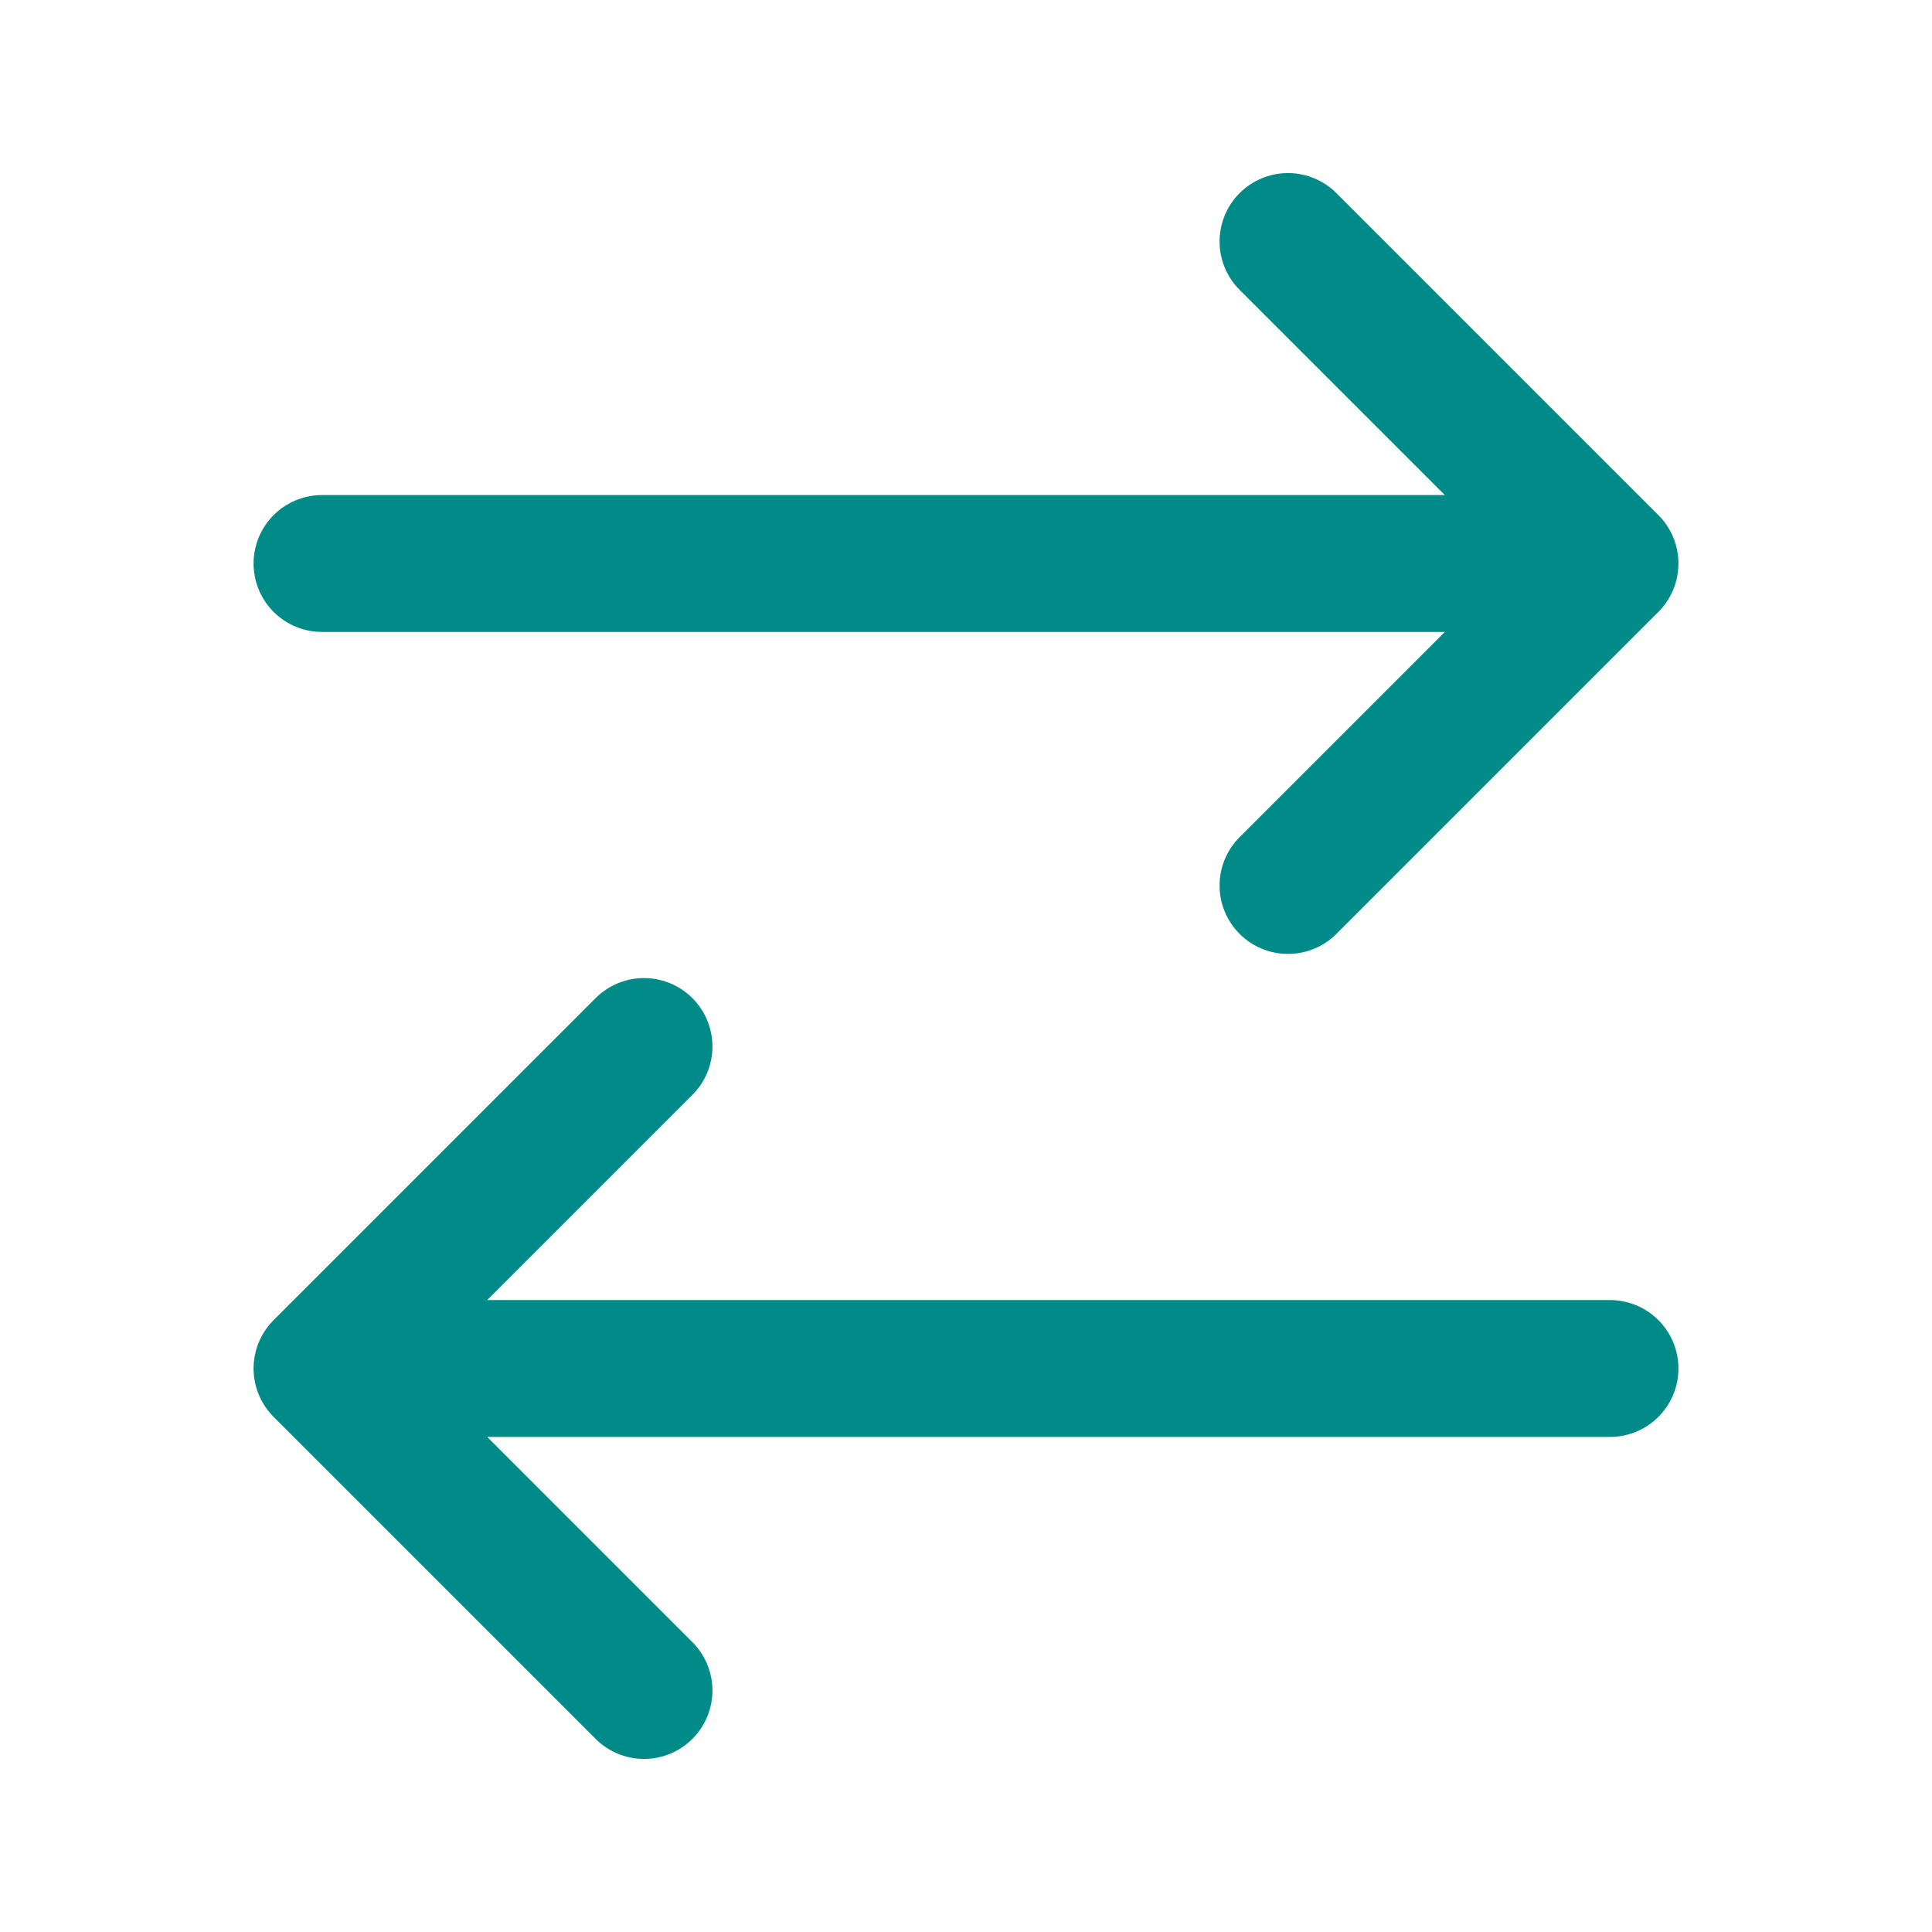
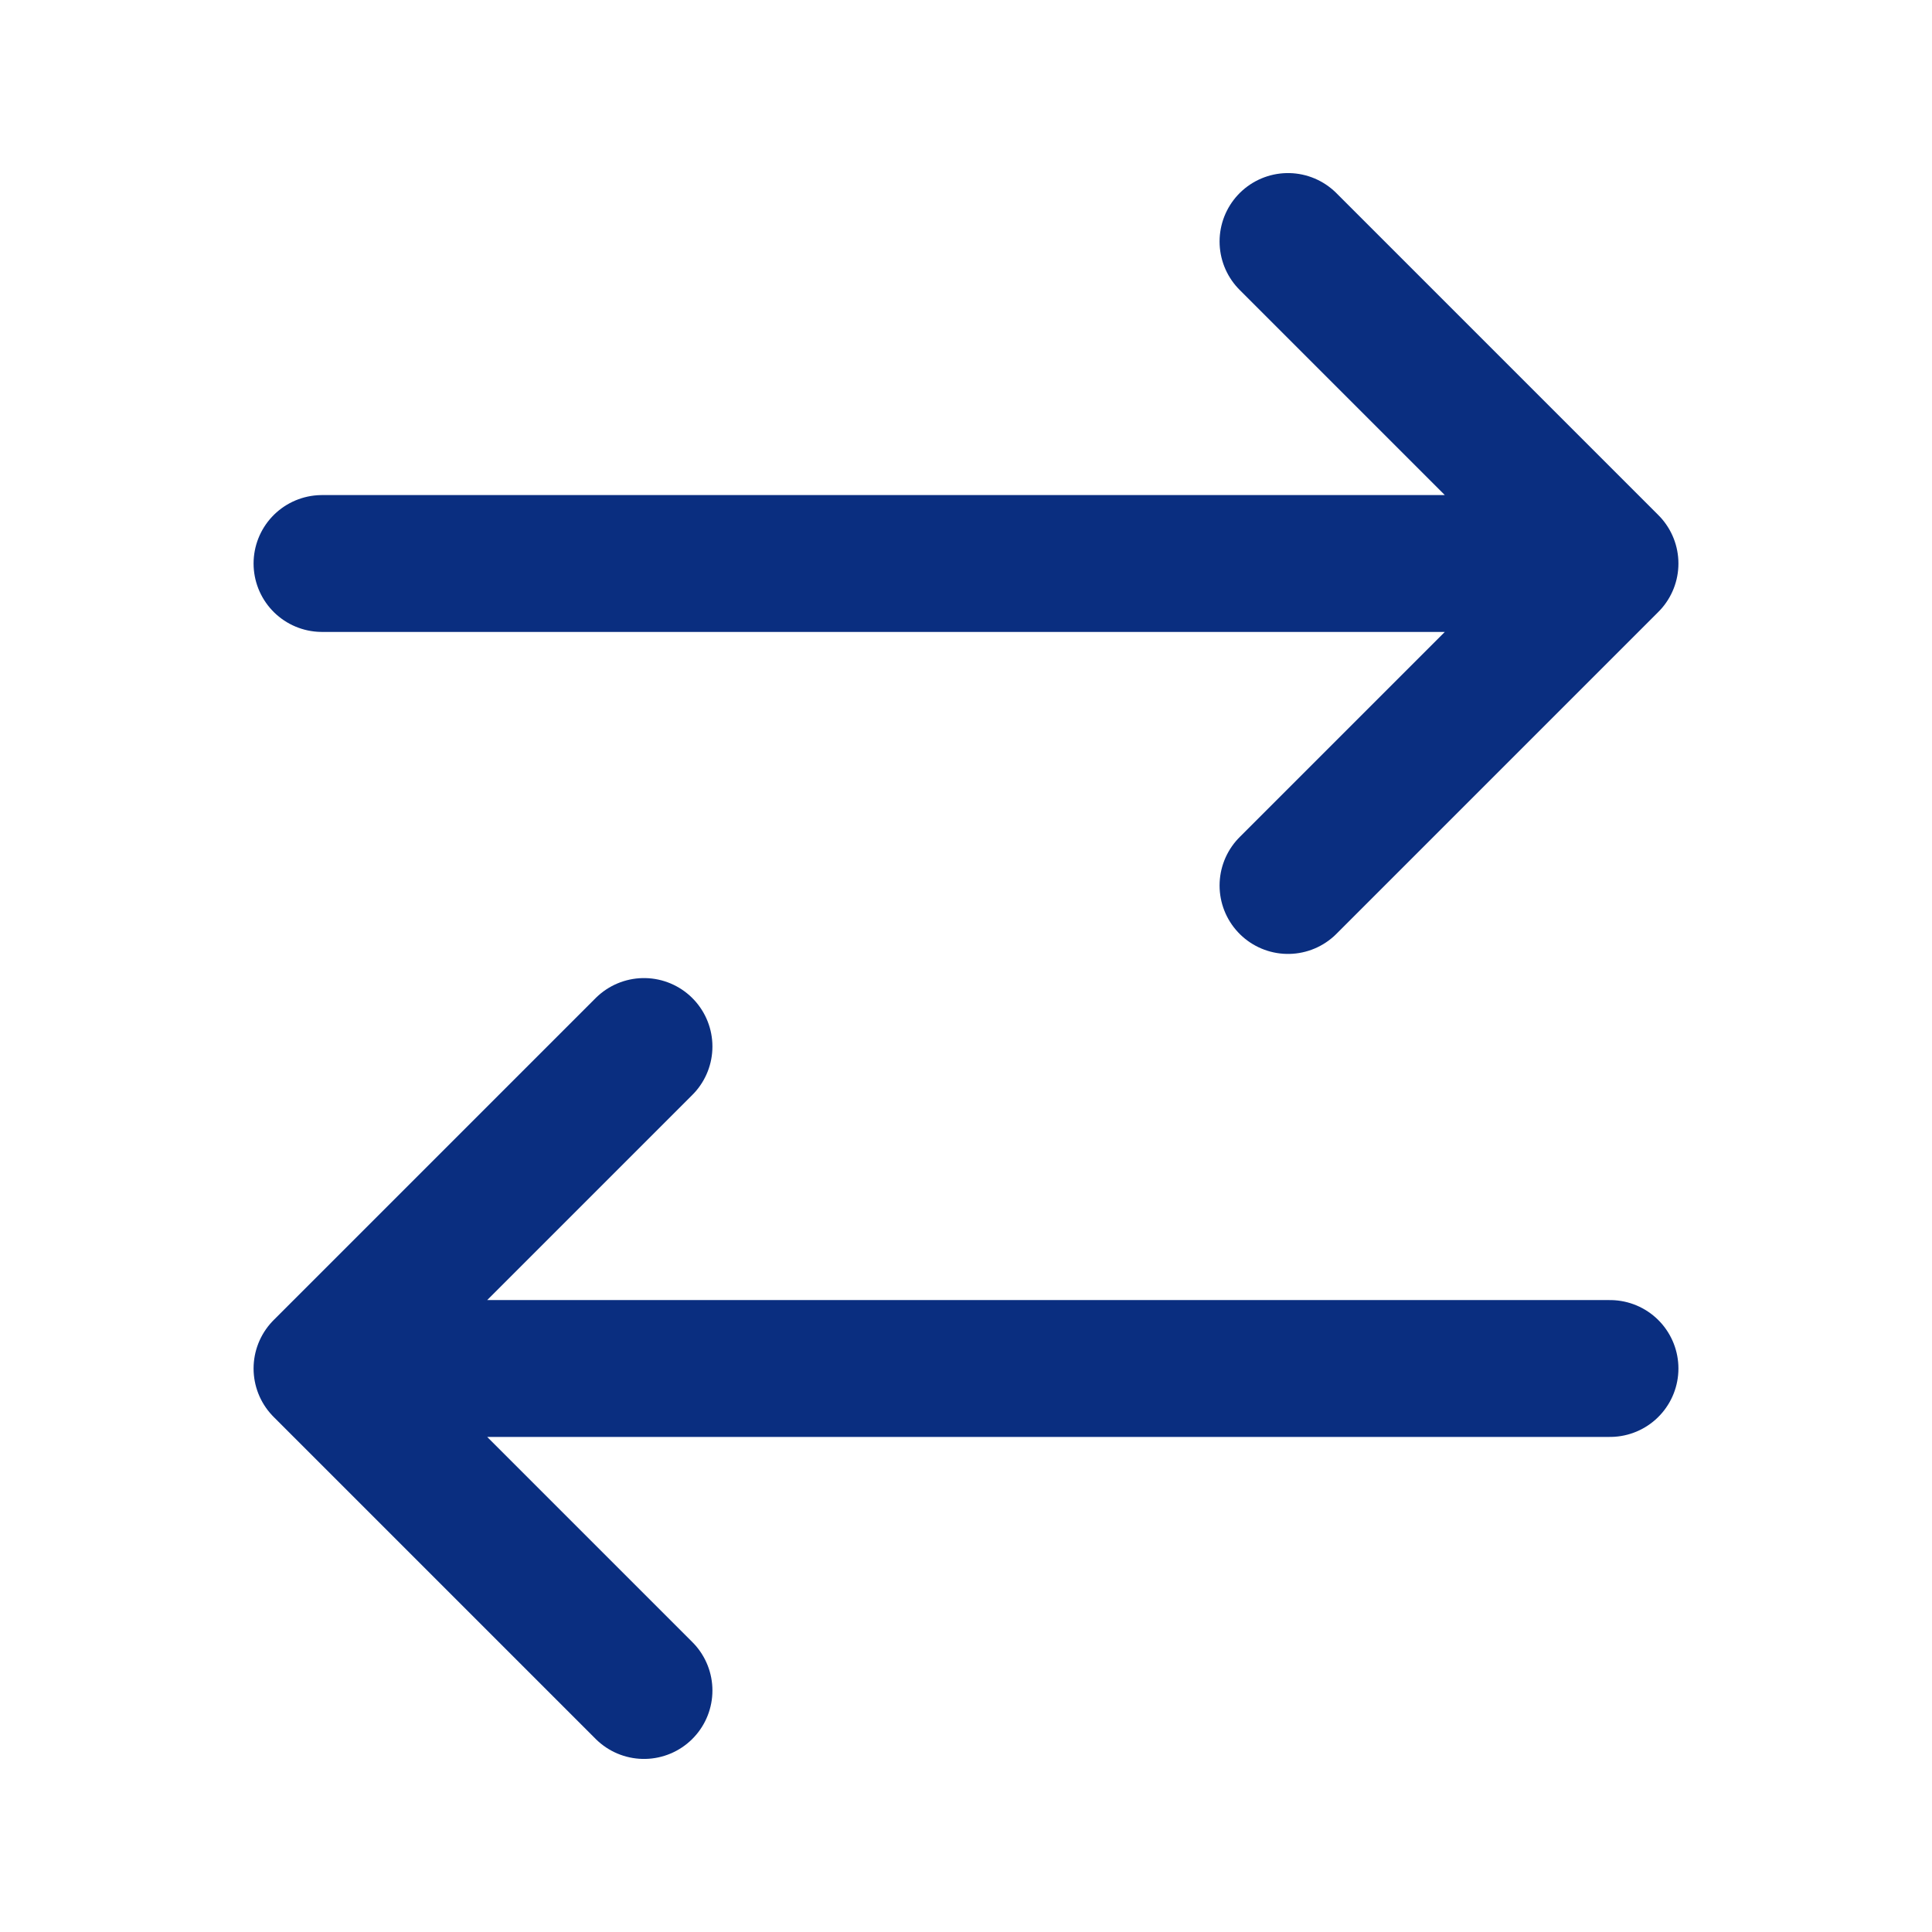
<svg xmlns="http://www.w3.org/2000/svg" width="24" height="24" viewBox="0 0 24 24" fill="none">
-   <path d="M4 7H20M16 11L20 7L16 3M20 17H4M8 21L4 17L8 13" stroke-width="1.7" stroke-linecap="round" stroke-linejoin="round" stroke="#008A88" />
+   <path d="M4 7H20M16 11L20 7L16 3M20 17H4M8 21L4 17L8 13" stroke-width="1.7" stroke-linecap="round" stroke-linejoin="round" stroke="#0a2e80" />
</svg>
